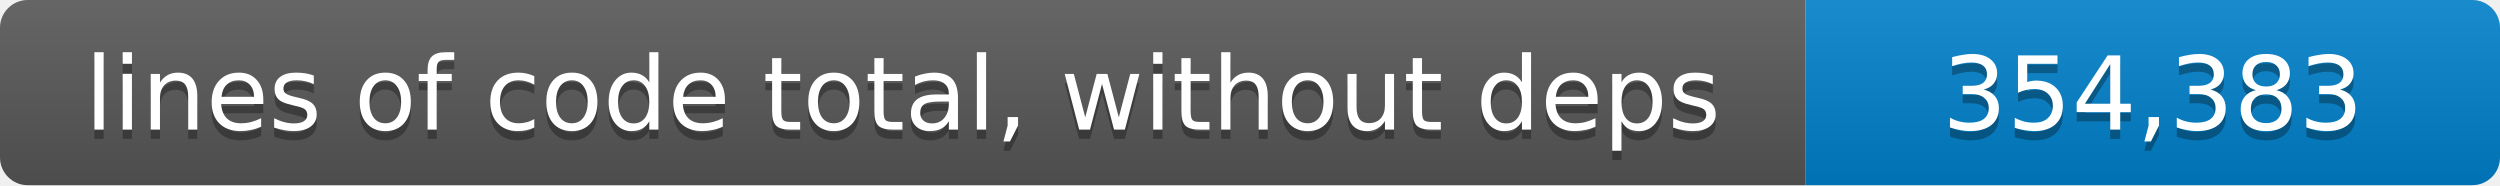
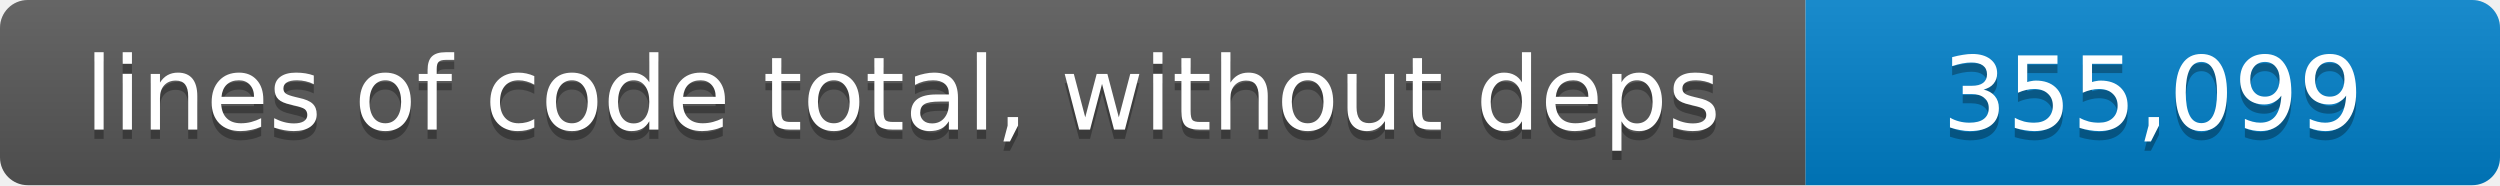
- <svg xmlns="http://www.w3.org/2000/svg" width="270" height="20" role="img" aria-label="lines of code total, without deps: 354,383 lines">
+ <svg xmlns="http://www.w3.org/2000/svg" width="270" height="20" role="img" aria-label="lines of code total, without deps: 355,099 lines">
  <linearGradient id="shade" x2="0" y2="100%">
    <stop offset="0" stop-color="#fff" stop-opacity=".1" />
    <stop offset="1" stop-opacity=".1" />
  </linearGradient>
  <clipPath id="round">
    <rect width="270" height="20" rx="3" />
  </clipPath>
  <g clip-path="url(#round)">
    <path fill="#555" d="M0 0h195v20H0z" />
    <path fill="#007ec6" d="M195 0h75v20h-75z" />
    <path fill="url(#shade)" d="M0 0h270v20H0z" />
  </g>
  <g fill="#fff" text-anchor="middle" font-family="Verdana,Geneva,DejaVu Sans,sans-serif" font-size="11">
    <text x="97.5" y="15" fill="#010101" fill-opacity=".3">lines of code total, without deps</text>
    <text x="97.5" y="14">lines of code total, without deps</text>
-     <text x="232.5" y="15" fill="#010101" fill-opacity=".3">354,383</text>
-     <text x="232.5" y="14">354,383</text>
+     <text x="232.5" y="15" fill="#010101" fill-opacity=".3">355,099</text>
+     <text x="232.5" y="14">355,099</text>
  </g>
</svg>
